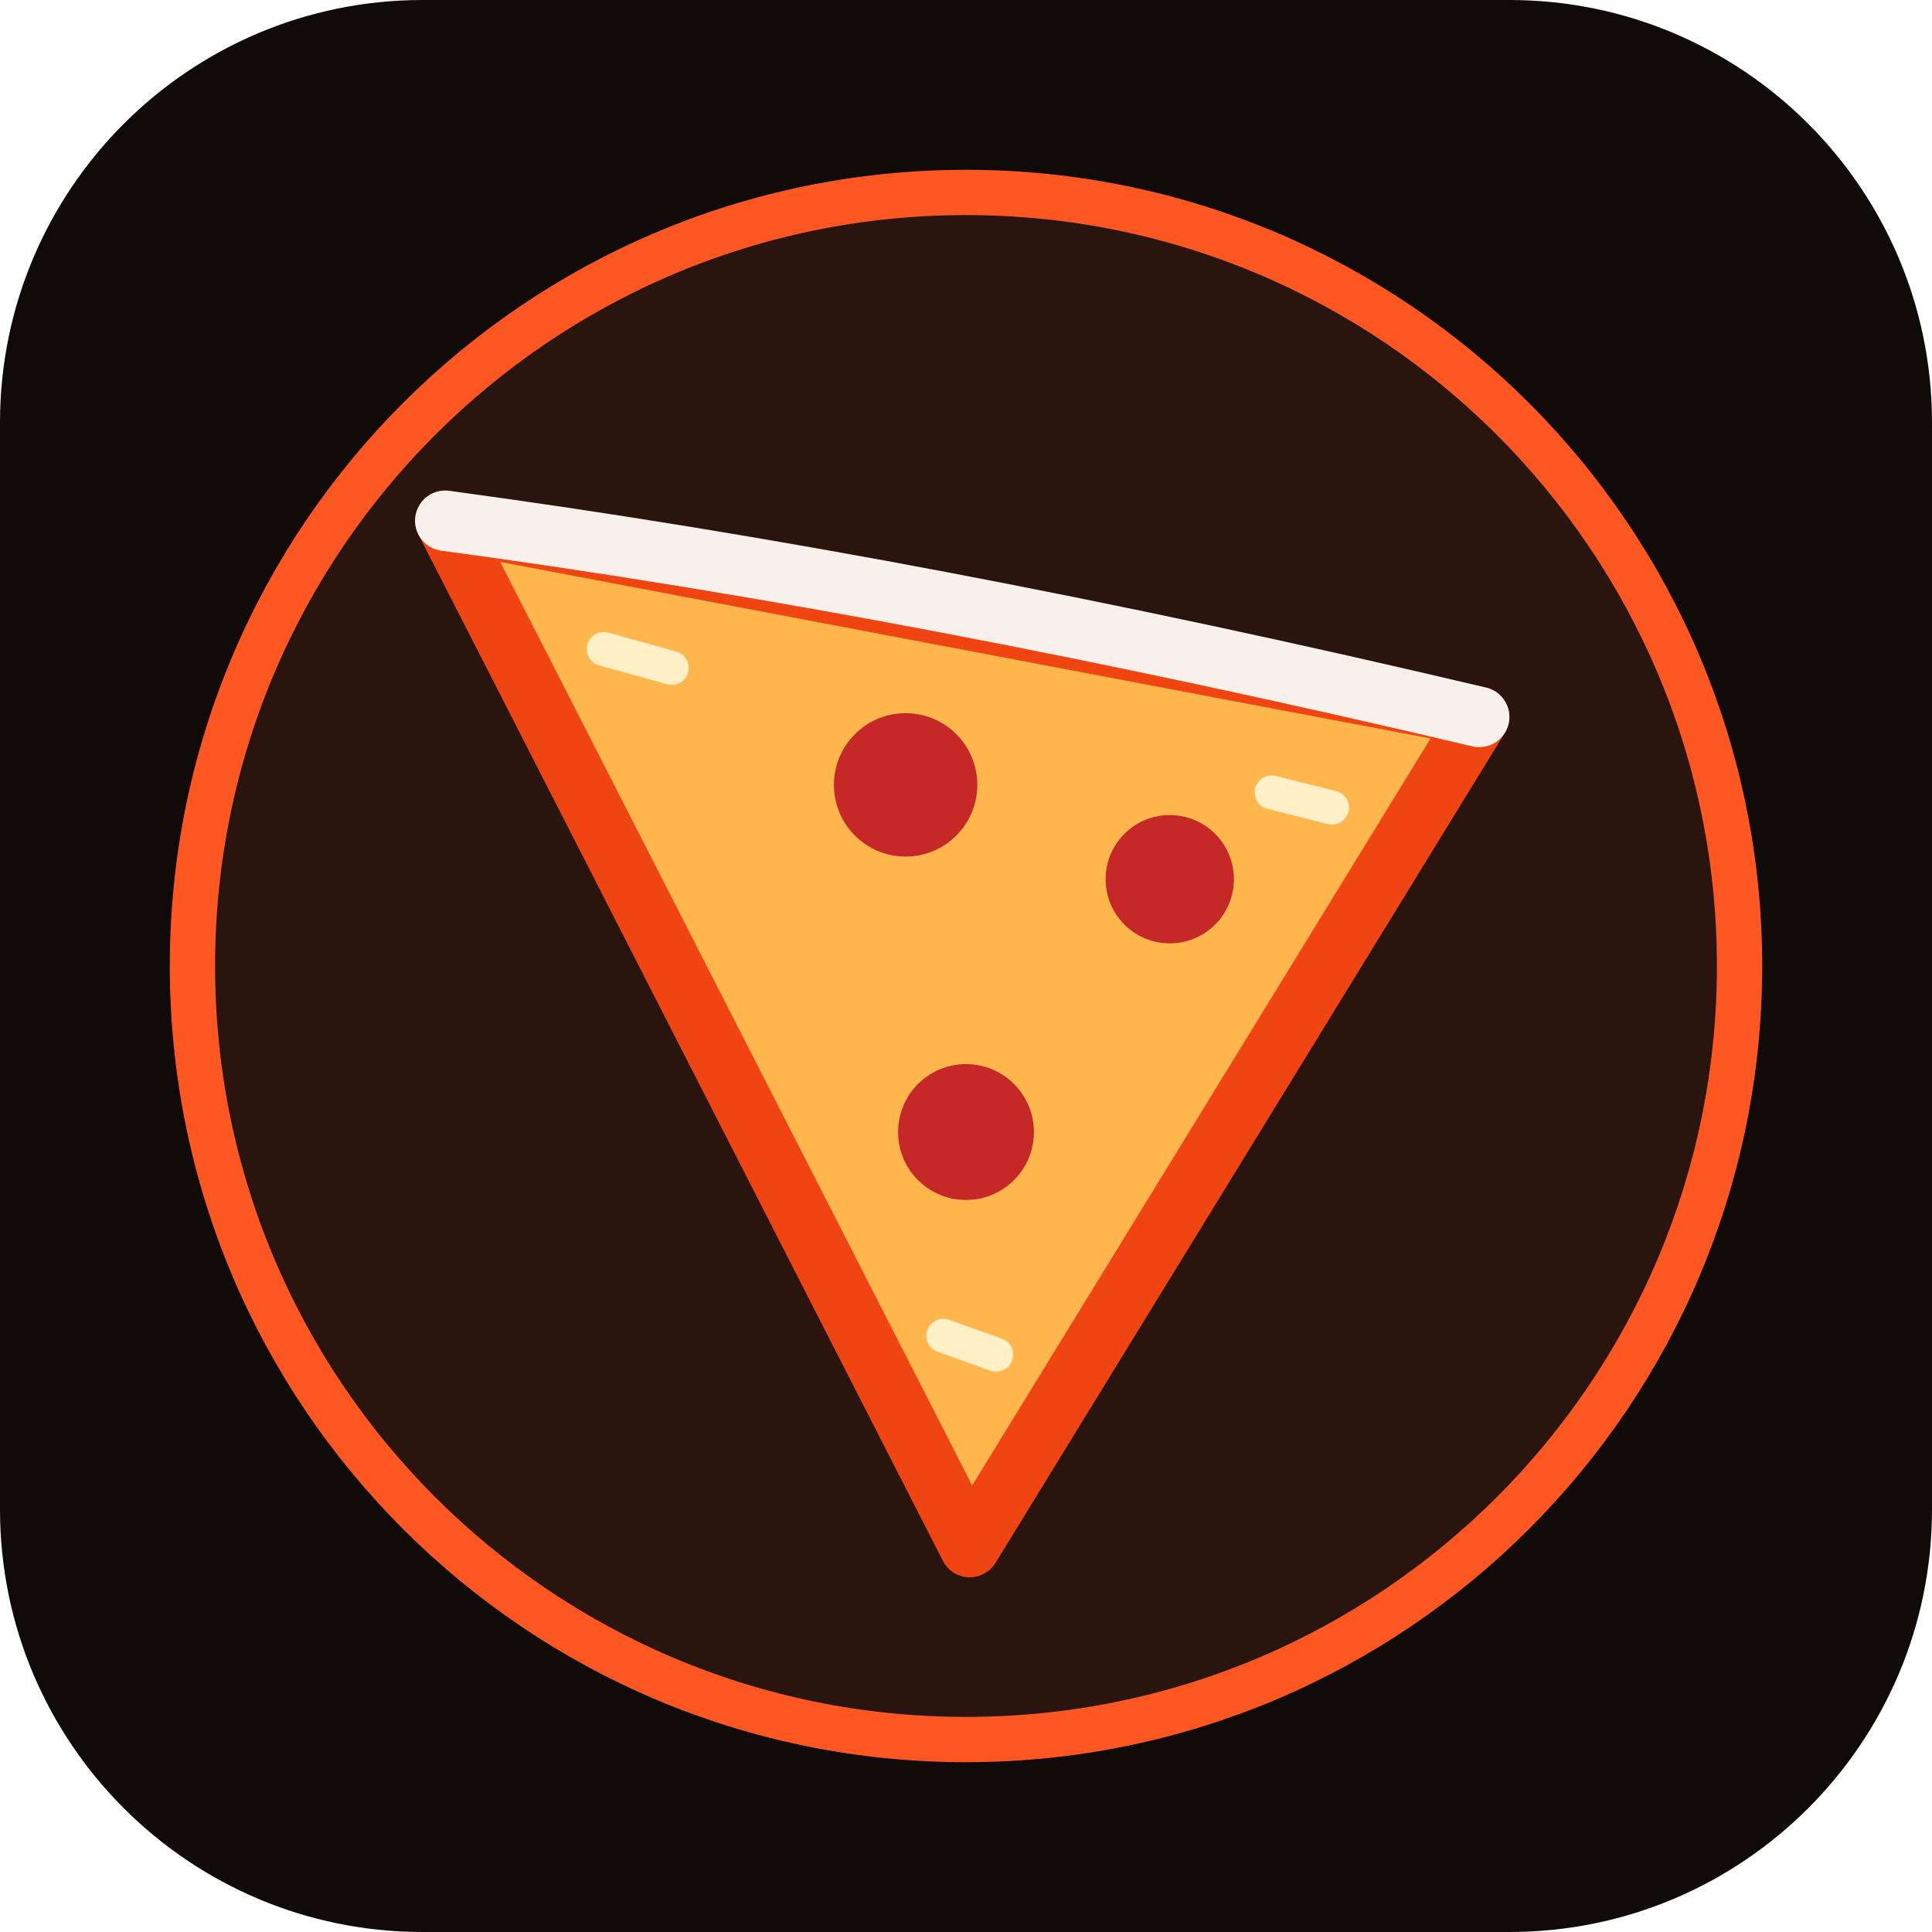
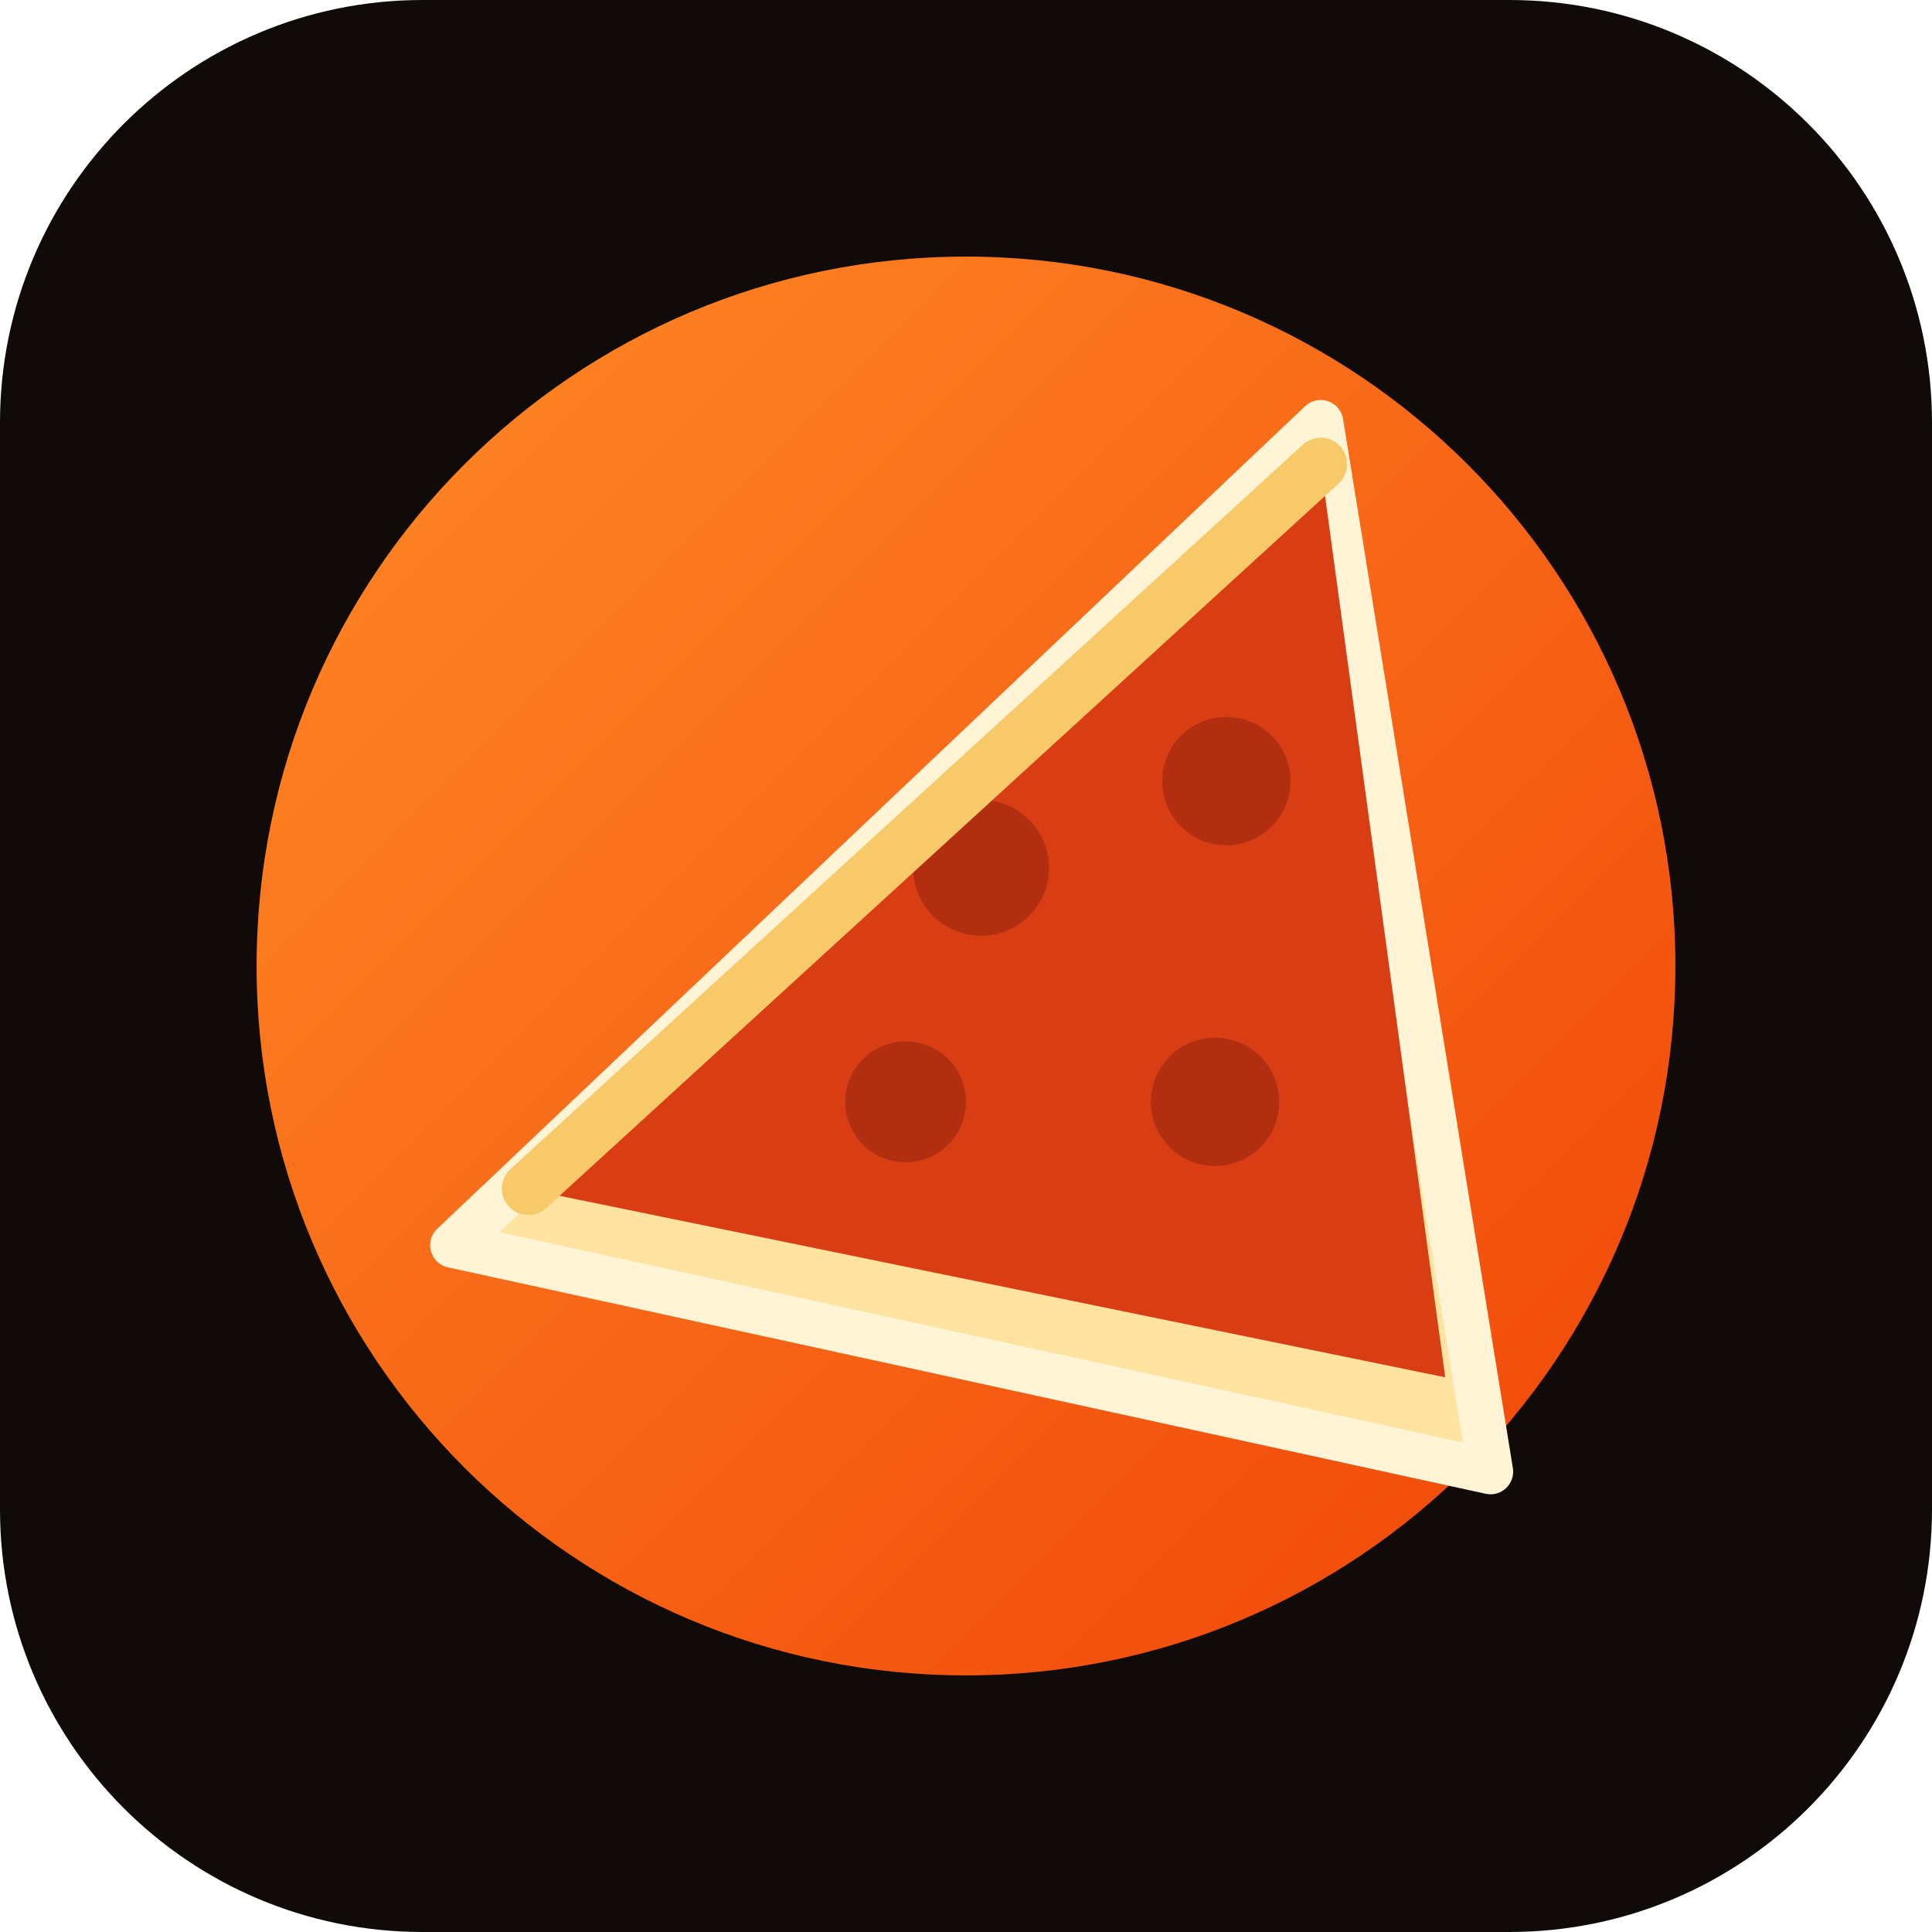
<svg xmlns="http://www.w3.org/2000/svg" viewBox="0 0 512 512">
-   <rect width="512" height="512" rx="112" fill="#100a08" />
-   <circle cx="256" cy="256" r="205" fill="#29150d" stroke="#ff5722" stroke-width="12" />
-   <path d="M118 138 L392 190 L257 410 Z" fill="#ffb74d" stroke="#f04412" stroke-width="16" stroke-linejoin="round" />
-   <path d="M118 138 Q244 155 392 190" fill="none" stroke="#f7f0eb" stroke-width="16" stroke-linecap="round" />
-   <circle cx="240" cy="208" r="19" fill="#c62828" />
-   <circle cx="310" cy="233" r="17" fill="#c62828" />
-   <circle cx="256" cy="300" r="18" fill="#c62828" />
-   <path d="M160 172 L178 177 M337 210 L353 214 M250 354 L264 359" stroke="#fff0c8" stroke-width="9" stroke-linecap="round" />
+   <defs>
+     <linearGradient id="b" x1="0" y1="0" x2="1" y2="1">
+       <stop stop-color="#ff8a26" />
+       <stop offset="1" stop-color="#f04408" />
+     </linearGradient>
+   </defs>
+   <rect width="512" height="512" rx="112" fill="#100b08" />
+   <circle cx="256" cy="256" r="188" fill="url(#b)" />
+   <path d="M120 330 350 112 395 390 120 330Z" fill="#ffe3a1" stroke="#fff4d6" stroke-width="12" stroke-linejoin="round" />
+   <path d="M139 315 350 123 383 365Z" fill="#d83d14" />
+   <g fill="#b12e11">
+     <circle cx="260" cy="230" r="18" />
+     <circle cx="325" cy="207" r="17" />
+     <circle cx="322" cy="292" r="17" />
+     <circle cx="240" cy="292" r="16" />
+   </g>
+   <path d="M140 315 350 123" stroke="#f8c968" stroke-width="14" stroke-linecap="round" />
</svg>
